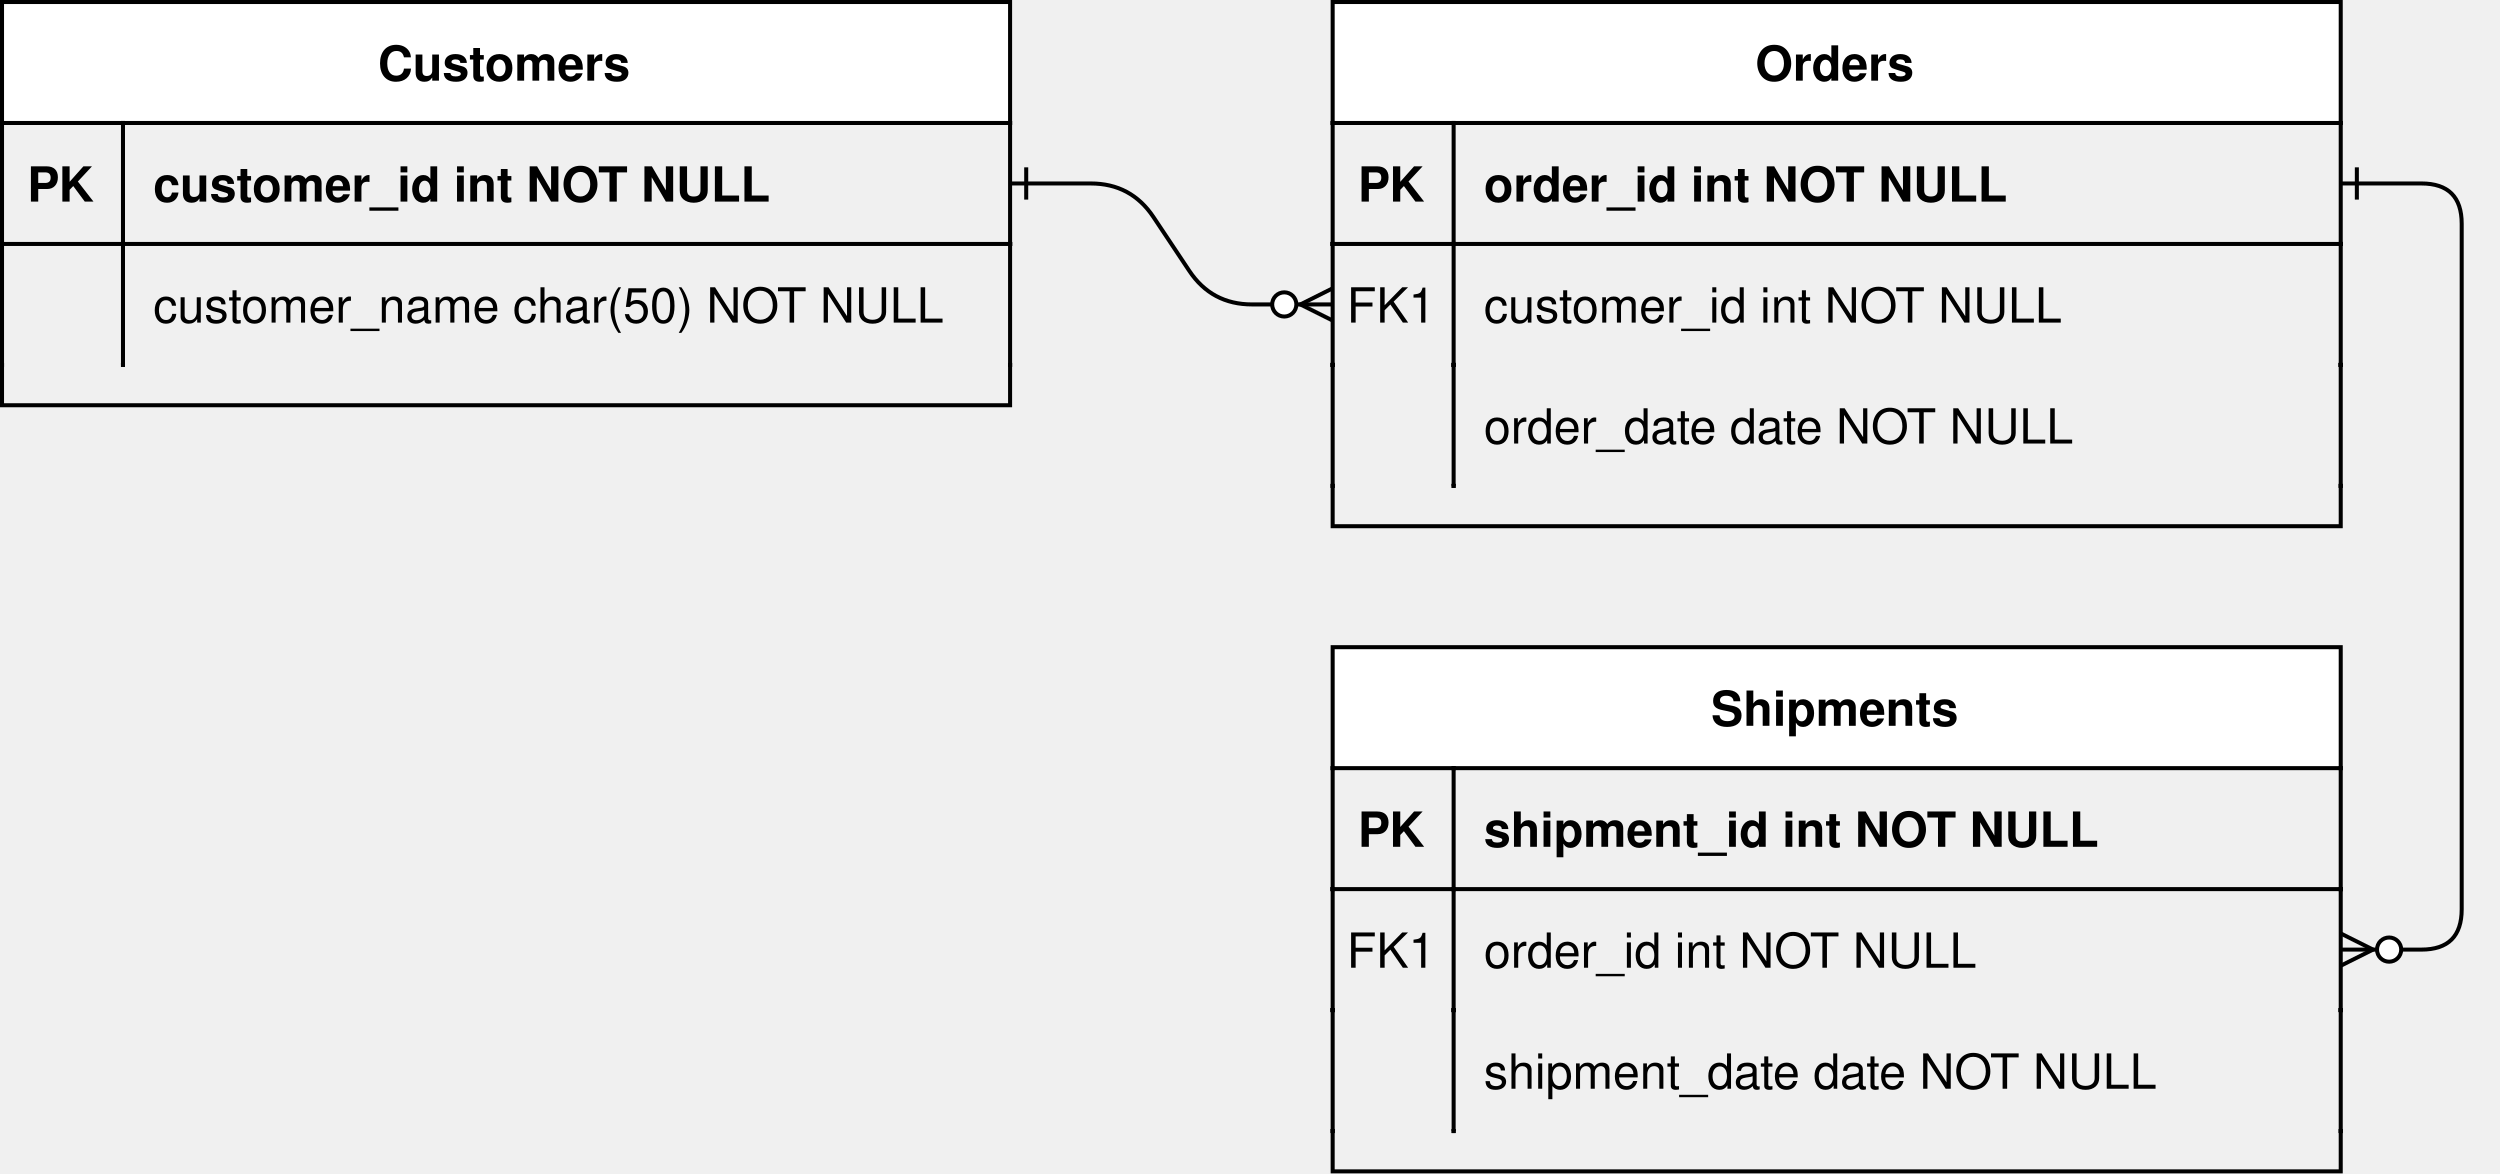
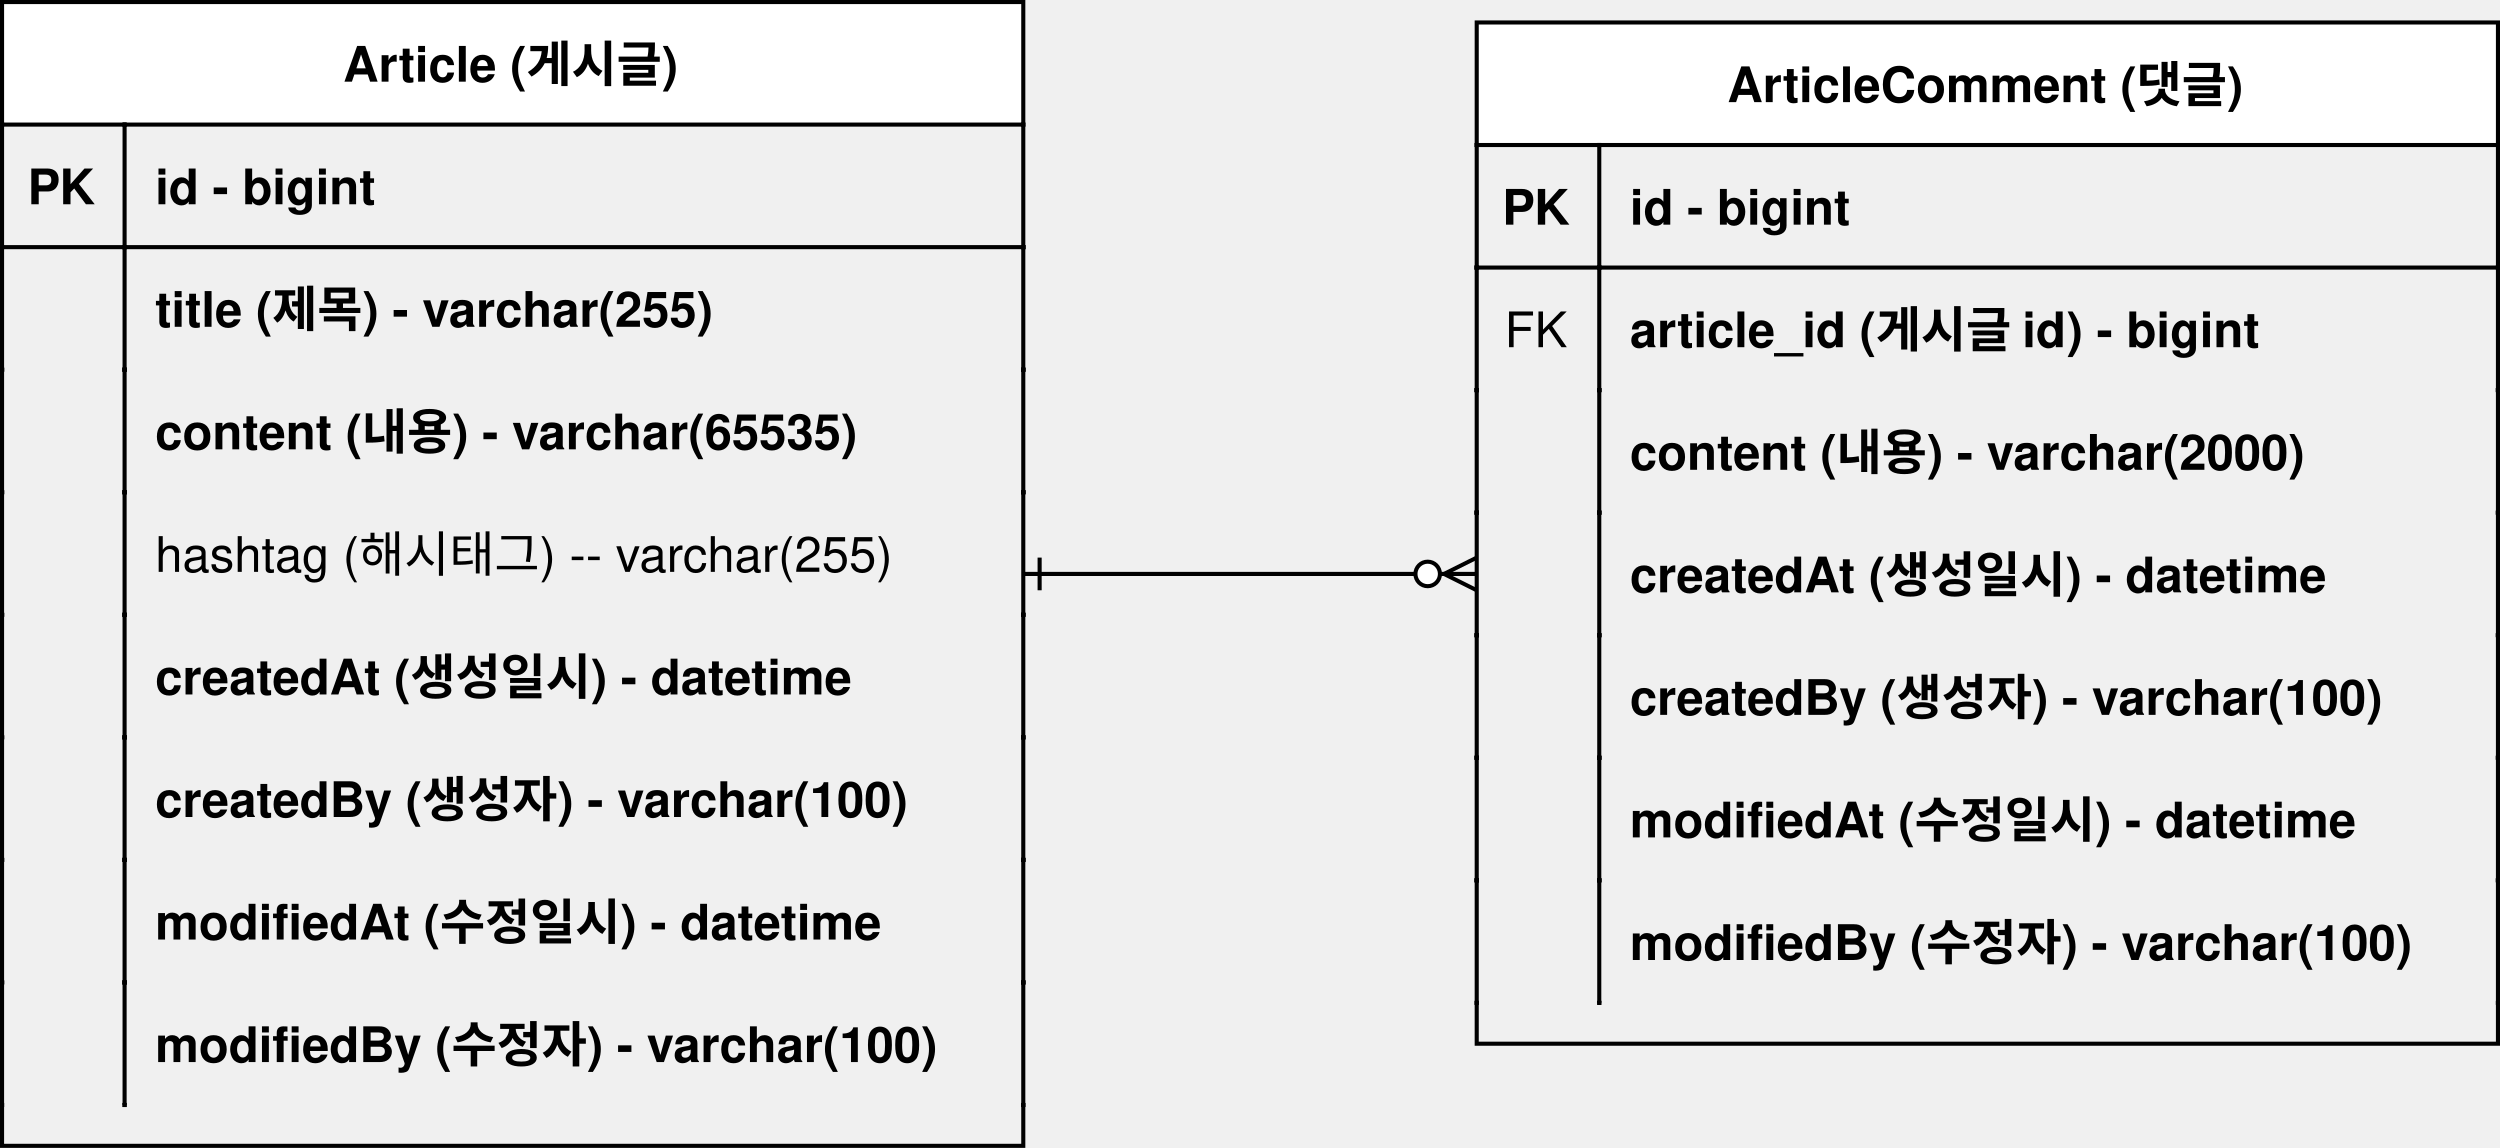
- <svg xmlns="http://www.w3.org/2000/svg" version="1.1" width="620px" height="291px" viewBox="-0.5 -0.5 620 291" content="&lt;mxfile host=&quot;app.diagrams.net&quot; modified=&quot;2023-02-15T13:46:23.161Z&quot; agent=&quot;5.0 (Windows NT 10.0; Win64; x64) AppleWebKit/537.36 (KHTML, like Gecko) Chrome/109.0.0.0 Safari/537.36&quot; etag=&quot;29L_UuVnSyGVLy82vhwZ&quot; version=&quot;20.8.20&quot; type=&quot;github&quot;&gt;&lt;diagram id=&quot;R2lEEEUBdFMjLlhIrx00&quot; name=&quot;Page-1&quot;&gt;7Vttb5s6GP01SHcfVoEJSfuxYckmLbmr2m77eOWCA9YIRsZ526+fDTaEOGlhd2m8JlLUwMMTg59zfGyfJpbrz9cfKcziKQlRYgE7XFvuBwsABwCXv4nIpowMbgZlIKI4lEl14AH/RDJoy+gChyhvJDJCEoazZjAgaYoC1ohBSsmqmTYjSfOuGYyQFngIYKJHv+OQxWX02rPr+CeEo1jd2bHllTlUyTKQxzAkq0YIrdmYpEw+4h2ic5iilPErU0h/IGp5o5gx0dNbC4z5ayayryJCogTBDOdXAZnzcJDzlPEMznEiyrzV0FA2xG/njizXp4Sw8mi+9lEisFIwlM80PnC1qgMV7bb4gP9+uZn8sFn6aeV+Y9NpdDd4ei9bWcJkIesra8M2quAo5PWXp/xWmG3uUQIZJumovjJEaXgr0OVJo/ufiJJHMoUp7/wwZ5Cy+hpJZfoY88dzPzgqRZ7b/FzvmnzOnCxogJ7pD+hJSkIaIfZMYl8CHjbYJiv3EZE5YnTDE1Y1xyomxdv8UkFaFGXZZCmUTIqqBqt73BFcEEsOTLcn21HDUlFSNVF2XX5qG+adhno7DfV3GypLozXED7Y6XocKFnVhFHhjlHJbMsoZGEapnt1kgnP9u5TqNxsCtveqlNIZ9YWGiOYar7iiZ+KQwaeCQQUJ5BTmChbwSYlBnHL9LVkSkCSBWY6L9DIS4yScwA1ZMNWQOhvO8BqF9+UMJnI5/ya8sVxSTMwFitXiMkxwlPLjgFNO3HFIUc6fZQJzJjMOknKJKEPrZ1mksPF2QFbDfYtlwNvHMtc+TKgGgl3hcl8WAAUU7zrDMLnnCwWYRgVmTUhEXUNKskc1+kQgE0RDdLRE5VRdFJ8PdZ8kRCCbloJQpBWd84b8xbvr21ee5fEH8Pm5U5/zl0inzCdpzijEBRyIA7VCAqwhI5m8T4Jm6jGoLKY4fiKM8Zn/EKzP0vplrCW2bktoj4ZsT0P27nMXbAnv6ywpVDvGYYjSckiKdSKs8d4D5d76VzXfBWN3ILbEw22NxxYA7mvW39PqT4QQ/sc/5APr1i5V+98vj+Lv18nEqpa6JsGjdLHMHeYZDHAaTcpP9nfw846B39o6OJ7Aa+LZP2el3L8q+zNK2T+1Ug40ZMefnS7gvtJYbAlAvzUAp5LGa63gwSLnfS7VEeyRRuOweFEX/zhYpujgzUUHj6ODN6fWQeUa/ia0ZqngTevyn0oFHd3PK1eIIWSIx+XbWchge7RMkUFH3zk/xDibF6J18To0rwNct5S343kdjr4lPqOpq8Pm2mm/OzPF7XD07fZbsjsq6ho8nekb5FwK4sXz6AqiMbOcvjc+I8nssNzsLpkntz0cfRv+V/seFVcN1kh981yZwmdle3TAyhQpBP9vd3yRQoOdD6BvxQ0cfC3rXxHVXB1U5d23VjxD96MDYsaooW5/+NLDv9gf1tZXOzp/1cM+GmQX+6PlcPz77A/wtu0PYL79AXT746V/ap6T99EBQWOmuIv3cSy9PLn3AXTvw8DB2Lb+5hsfQDc+KnVM4Vys9IMY0n88+93ZLPpNskD4af3jlvKr4PUvktzRLw==&lt;/diagram&gt;&lt;/mxfile&gt;" resource="https://app.diagrams.net/?libs=general;er#Hmansooonuna%2Ffastcampus-project1-board%2Ffeature%252F%25238-domain%2Fdocument%2Fproject-board-erd.drawio.svg">
+ <svg xmlns="http://www.w3.org/2000/svg" version="1.1" width="612px" height="281px" viewBox="-0.5 -0.5 612 281" content="&lt;mxfile host=&quot;app.diagrams.net&quot; modified=&quot;2023-02-15T13:55:29.198Z&quot; agent=&quot;5.0 (Windows NT 10.0; Win64; x64) AppleWebKit/537.36 (KHTML, like Gecko) Chrome/109.0.0.0 Safari/537.36&quot; etag=&quot;XLKn-9x9Zep3RxQVrcIQ&quot; version=&quot;20.8.20&quot; type=&quot;github&quot;&gt;&lt;diagram id=&quot;R2lEEEUBdFMjLlhIrx00&quot; name=&quot;Page-1&quot;&gt;7V3Rcps4FP0aZtqHdDAgBz8a7LTTTXaySXfbfdpRjIy1xcgDsmP36yuBZHBkHCfGsYOYcTvoIgmhe3QOupImhu1Pl58TOJvckABFhmUGS8MeGJYFHJP9zw0rYejZuSFMcJCbOoXhHv9CwijKhXMcoHQjIyUkoni2aRyROEYjumGDSUIeN7ONSbT51BkMkWK4H8FItX7HAZ3kVheYhf0LwuFEPrljijtTKDMLQzqBAXncMKElvSIxFU28RckUxiim7M4NTH6ixADDCaX8TfuGdcV+Y577U0hIGCE4w+mnEZky8yhlWa7GcIoj3s2lijxREXucPTRsPyGE5lfTpY8i7irphrxNVxV31/2Q8Hr3KOBfLFbXP00af3m0/6E3N+Ht5cOFqGUBo7noX9E3dCU7HAWs/0WSPQrT1R2KIMUkHhZ3PBQHfe5dlml49wsl5Bu5gTF7eS+lMKHFPRKL7FeYNc8edGQWkTb53SWmP8Q9fv0vt38CIjVYlrINVjIR02T1o5woleLJoliWkuXUbhR9kpJ5MkI7+s4SA4c1PkSirPP/X9///jqEf3a+3s/RHNIFAhdAZOQ9WXqEcNNnRKaItYhleCwAvYbtpAxmaUwyDyw2hwQUsA3XFa6fcUtwhmJBArYkAcEBlxL/sor83UWpMqaeVOSAzYo6PbBZUd43SkXsovTihSmD7AvgK11Qwm8/oXjEIGmZH4xh3/Asw/WNoW+4ntHzM4truOZHBeaMDWb8ksKHDNAZJgX92RwojNAoxDEbuzkwRySK4CzFWfbcMsFRcA1XZE5lRTLljfESBXc5+/G8bDhcs8pSgULOI3KQ8dswwmHMrkcMlfyJXoJS1pZrmFKRoxK3C5RQtNyJM3FXMr90nkRBCYYW2AJDyzWrEbfh4hf703mej6Sj2KtTDKM7JjIwDjOfbbqE92uQkNk3OT65YcahiJLhAuU0n3U+Yx6fRIR7Ns75KcuWvR3w2I+9r8+pBLAG+CzdKdLsx7Mn1CdxShOIM3cg5qhHxJ3lUTITz4nQWDYjEb3Jrx8IpUw1qty6G/jPO1t4197TufbRfAsU397+8RLvEvay4yiTkQkOAhTng5J/ZcDC41ucudUD615/6o6nQ3Ffjzh7e6TkAvuFHhCVFd3y4tpgxOAfQ4o8Mo+D9Cis3FU8zfJb5gX794BDqQXn5XbJuHleL53BEY7D67xk9wkuwFFwsTQqR6pVK072qu4tgHKpM91v//qsie67J6d79yDfvtGo37f/L/fu/8aTe0/xK5sTyg9u3+ib2Xe2Z/T7Rr/3UdD+AiajCUw+WABUf3q/E/LfMvM+FDRNZv6tU+I94g46EL8Cjb21oJL4e29I/Ftda70f3n+m+6uR22ja3/raaqCFx0Py2OgHTveuZXgOF4DeNt7vAmA3hvlrhI12xK91gOeoxL93+O5ozK8GeM5wwL9+CDt6Mr8azJnAdEJhmDP/wOgBwfwixD4wXFvG2i8Nz820oAmTgNqhox37t/Geo7E/ODX7v6N4z2uG8KWe7K9Ge0YJYk8M+lRGfDjbD7ILx2BDh08BBoZXLLrKuUDAilE8RWcIi7eaBVSASDsdkJuJWiGoXwjcUwtB57Dg3tkrQQ5e/aSgo0b2hBZ4qx1aMDR65tNwUMfcsQOn+TJQhSD9dEANK7Y6UI8OrDfsnk4HDov1nb8OVDig8TqgxvmmJMBjvDEpcI2eK9eDQTspeAWO9FMDNdTYqkFNauCcXA0Oi/2dvxp0NVUDNe4n1aA0LVDVoJ0W7A0h7YRAkpV6rMMn02l50wEDkt24Qx3PYGf3VgIHiM/u9bIw2I/518baqd/RerfX3n7dMRQqdf0tT3Vsb58aFHpHpzpe5RFNd4A5aqymsac66sSFfurd7vE6Ft2/5amO7e1TYz9X50j3B3hA021ejhp8gfk3938Zze86TZ3VLSdzzdCCA6ZxVQjSTwja7V7HEoKTn/JwGr7dy9F0v5ezZcPXSw56WKbeMbwq3GhH/qBd2j8W+Z/BSY+GL+0DTZf2gTq9a7f71g8j/cSgXdk/mhic/OAHaPjKPtB0ZR+oU7x2v2+tCNJPB9TZZasDNenAyc99yMWJxupAT08d6KrbN9r9voeoQQWOtFODrtWqwZHU4PSnP7qHxf/OXg1y8GqoBmror93vWy+EGiQELFn8hYM8e/FXKezhbw==&lt;/diagram&gt;&lt;/mxfile&gt;" resource="https://app.diagrams.net/#Hmansooonuna%2Ffastcampus-project1-board%2Ffeature%252F%25238-domain%2Fdocument%2Fproject-board-erd.drawio.svg">
  <defs>
-     <clipPath id="mx-clip-330-30-30-30-0">
-       <rect x="330" y="30" width="30" height="30" />
-     </clipPath>
-     <clipPath id="mx-clip-366-30-214-30-0">
-       <rect x="366" y="30" width="214" height="30" />
-     </clipPath>
-     <clipPath id="mx-clip-330-60-30-30-0">
-       <rect x="330" y="60" width="30" height="30" />
-     </clipPath>
-     <clipPath id="mx-clip-366-60-214-30-0">
-       <rect x="366" y="60" width="214" height="30" />
-     </clipPath>
-     <clipPath id="mx-clip-366-90-214-30-0">
-       <rect x="366" y="90" width="214" height="30" />
-     </clipPath>
-     <clipPath id="mx-clip-330-190-30-30-0">
-       <rect x="330" y="190" width="30" height="30" />
-     </clipPath>
-     <clipPath id="mx-clip-366-190-214-30-0">
-       <rect x="366" y="190" width="214" height="30" />
-     </clipPath>
-     <clipPath id="mx-clip-330-220-30-30-0">
-       <rect x="330" y="220" width="30" height="30" />
-     </clipPath>
-     <clipPath id="mx-clip-366-220-214-30-0">
-       <rect x="366" y="220" width="214" height="30" />
-     </clipPath>
-     <clipPath id="mx-clip-366-250-214-30-0">
-       <rect x="366" y="250" width="214" height="30" />
-     </clipPath>
    <clipPath id="mx-clip-0-30-30-30-0">
      <rect x="0" y="30" width="30" height="30" />
    </clipPath>
    <clipPath id="mx-clip-36-30-214-30-0">
      <rect x="36" y="30" width="214" height="30" />
    </clipPath>
    <clipPath id="mx-clip-36-60-214-30-0">
      <rect x="36" y="60" width="214" height="30" />
    </clipPath>
+     <clipPath id="mx-clip-36-90-214-30-0">
+       <rect x="36" y="90" width="214" height="30" />
+     </clipPath>
+     <clipPath id="mx-clip-36-120-214-30-0">
+       <rect x="36" y="120" width="214" height="30" />
+     </clipPath>
+     <clipPath id="mx-clip-36-150-214-30-0">
+       <rect x="36" y="150" width="214" height="30" />
+     </clipPath>
+     <clipPath id="mx-clip-36-180-214-30-0">
+       <rect x="36" y="180" width="214" height="30" />
+     </clipPath>
+     <clipPath id="mx-clip-36-210-214-30-0">
+       <rect x="36" y="210" width="214" height="30" />
+     </clipPath>
+     <clipPath id="mx-clip-36-240-214-30-0">
+       <rect x="36" y="240" width="214" height="30" />
+     </clipPath>
+     <clipPath id="mx-clip-361-35-30-30-0">
+       <rect x="361" y="35" width="30" height="30" />
+     </clipPath>
+     <clipPath id="mx-clip-397-35-214-30-0">
+       <rect x="397" y="35" width="214" height="30" />
+     </clipPath>
+     <clipPath id="mx-clip-361-65-30-30-0">
+       <rect x="361" y="65" width="30" height="30" />
+     </clipPath>
+     <clipPath id="mx-clip-397-65-214-30-0">
+       <rect x="397" y="65" width="214" height="30" />
+     </clipPath>
+     <clipPath id="mx-clip-397-95-214-30-0">
+       <rect x="397" y="95" width="214" height="30" />
+     </clipPath>
+     <clipPath id="mx-clip-397-125-214-30-0">
+       <rect x="397" y="125" width="214" height="30" />
+     </clipPath>
+     <clipPath id="mx-clip-397-155-214-30-0">
+       <rect x="397" y="155" width="214" height="30" />
+     </clipPath>
+     <clipPath id="mx-clip-397-185-214-30-0">
+       <rect x="397" y="185" width="214" height="30" />
+     </clipPath>
+     <clipPath id="mx-clip-397-215-214-30-0">
+       <rect x="397" y="215" width="214" height="30" />
+     </clipPath>
  </defs>
  <g>
-     <path d="M 250 45 L 270 45 Q 280 45 285.55 53.32 L 294.45 66.68 Q 300 75 310 75 L 330 75" fill="none" stroke="rgb(0, 0, 0)" stroke-miterlimit="10" pointer-events="stroke" />
-     <path d="M 254 41 L 254 49" fill="none" stroke="rgb(0, 0, 0)" stroke-miterlimit="10" pointer-events="all" />
-     <ellipse cx="318" cy="75" rx="3" ry="3" fill="#ffffff" stroke="rgb(0, 0, 0)" pointer-events="all" />
-     <path d="M 330 71 L 322 75 L 330 79" fill="none" stroke="rgb(0, 0, 0)" stroke-miterlimit="10" pointer-events="all" />
-     <path d="M 580 45 L 600 45 Q 610 45 610 55 L 610 225 Q 610 235 600 235 L 580 235" fill="none" stroke="rgb(0, 0, 0)" stroke-miterlimit="10" pointer-events="stroke" />
-     <path d="M 584 41 L 584 49" fill="none" stroke="rgb(0, 0, 0)" stroke-miterlimit="10" pointer-events="all" />
-     <ellipse cx="592" cy="235" rx="3" ry="3" fill="#ffffff" stroke="rgb(0, 0, 0)" pointer-events="all" />
-     <path d="M 580 239 L 588 235 L 580 231" fill="none" stroke="rgb(0, 0, 0)" stroke-miterlimit="10" pointer-events="all" />
-     <path d="M 330 30 L 330 0 L 580 0 L 580 30" fill="rgb(255, 255, 255)" stroke="rgb(0, 0, 0)" stroke-miterlimit="10" pointer-events="all" />
-     <path d="M 330 30 L 330 130 L 580 130 L 580 30" fill="none" stroke="rgb(0, 0, 0)" stroke-miterlimit="10" pointer-events="none" />
-     <path d="M 330 30 L 580 30" fill="none" stroke="rgb(0, 0, 0)" stroke-miterlimit="10" pointer-events="none" />
-     <path d="M 360 30 L 360 60 L 360 90 L 360 120" fill="none" stroke="rgb(0, 0, 0)" stroke-miterlimit="10" pointer-events="none" />
+     <path d="M 250 140 L 270 140 Q 280 140 290 140 L 321 140 Q 331 140 341 140 L 361 140" fill="none" stroke="rgb(0, 0, 0)" stroke-miterlimit="10" pointer-events="stroke" />
+     <path d="M 254 136 L 254 144" fill="none" stroke="rgb(0, 0, 0)" stroke-miterlimit="10" pointer-events="all" />
+     <ellipse cx="349" cy="140" rx="3" ry="3" fill="#ffffff" stroke="rgb(0, 0, 0)" pointer-events="all" />
+     <path d="M 361 136 L 353 140 L 361 144" fill="none" stroke="rgb(0, 0, 0)" stroke-miterlimit="10" pointer-events="all" />
+     <path d="M 0 30 L 0 0 L 250 0 L 250 30" fill="rgb(255, 255, 255)" stroke="rgb(0, 0, 0)" stroke-miterlimit="10" pointer-events="all" />
+     <path d="M 0 30 L 0 280 L 250 280 L 250 30" fill="none" stroke="rgb(0, 0, 0)" stroke-miterlimit="10" pointer-events="none" />
+     <path d="M 0 30 L 250 30" fill="none" stroke="rgb(0, 0, 0)" stroke-miterlimit="10" pointer-events="none" />
+     <path d="M 30 30 L 30 60 L 30 90 L 30 120 L 30 150 L 30 180 L 30 210 L 30 240 L 30 270" fill="none" stroke="rgb(0, 0, 0)" stroke-miterlimit="10" pointer-events="none" />
    <g fill="rgb(0, 0, 0)" font-family="Helvetica" font-weight="bold" pointer-events="none" text-anchor="middle" font-size="12px">
-       <text x="454.5" y="19.5">Orders</text>
-     </g>
-     <path d="M 330 30 M 580 30 M 580 60 L 330 60" fill="none" stroke="rgb(0, 0, 0)" stroke-linecap="square" stroke-miterlimit="10" pointer-events="none" />
-     <path d="M 330 30 M 360 30 M 360 60 M 330 60" fill="none" stroke="rgb(0, 0, 0)" stroke-linecap="square" stroke-miterlimit="10" pointer-events="none" />
-     <g fill="rgb(0, 0, 0)" font-family="Helvetica" font-weight="bold" pointer-events="none" clip-path="url(#mx-clip-330-30-30-30-0)" text-anchor="middle" font-size="12px">
-       <text x="344.5" y="49.5">PK</text>
-     </g>
-     <path d="M 360 30 M 580 30 M 580 60 M 360 60" fill="none" stroke="rgb(0, 0, 0)" stroke-linecap="square" stroke-miterlimit="10" pointer-events="none" />
-     <g fill="rgb(0, 0, 0)" font-family="Helvetica" font-weight="bold" text-decoration="underline" pointer-events="none" clip-path="url(#mx-clip-366-30-214-30-0)" font-size="12px">
-       <text x="367.5" y="49.5">order_id int NOT NULL </text>
-     </g>
-     <path d="M 330 60 M 580 60 M 580 90 M 330 90" fill="none" stroke="rgb(0, 0, 0)" stroke-linecap="square" stroke-miterlimit="10" pointer-events="none" />
-     <path d="M 330 60 M 360 60 M 360 90 M 330 90" fill="none" stroke="rgb(0, 0, 0)" stroke-linecap="square" stroke-miterlimit="10" pointer-events="none" />
-     <g fill="rgb(0, 0, 0)" font-family="Helvetica" pointer-events="none" clip-path="url(#mx-clip-330-60-30-30-0)" text-anchor="middle" font-size="12px">
-       <text x="344.5" y="79.5">FK1</text>
-     </g>
-     <path d="M 360 60 M 580 60 M 580 90 M 360 90" fill="none" stroke="rgb(0, 0, 0)" stroke-linecap="square" stroke-miterlimit="10" pointer-events="none" />
-     <g fill="rgb(0, 0, 0)" font-family="Helvetica" pointer-events="none" clip-path="url(#mx-clip-366-60-214-30-0)" font-size="12px">
-       <text x="367.5" y="79.5">customer_id int NOT NULL</text>
-     </g>
-     <path d="M 330 90 M 580 90 M 580 120 M 330 120" fill="none" stroke="rgb(0, 0, 0)" stroke-linecap="square" stroke-miterlimit="10" pointer-events="none" />
-     <path d="M 330 90 M 360 90 M 360 120 M 330 120" fill="none" stroke="rgb(0, 0, 0)" stroke-linecap="square" stroke-miterlimit="10" pointer-events="none" />
-     <path d="M 360 90 M 580 90 M 580 120 M 360 120" fill="none" stroke="rgb(0, 0, 0)" stroke-linecap="square" stroke-miterlimit="10" pointer-events="none" />
-     <g fill="rgb(0, 0, 0)" font-family="Helvetica" pointer-events="none" clip-path="url(#mx-clip-366-90-214-30-0)" font-size="12px">
-       <text x="367.5" y="109.5">order_date date NOT NULL</text>
-     </g>
-     <path d="M 330 190 L 330 160 L 580 160 L 580 190" fill="rgb(255, 255, 255)" stroke="rgb(0, 0, 0)" stroke-miterlimit="10" pointer-events="none" />
-     <path d="M 330 190 L 330 290 L 580 290 L 580 190" fill="none" stroke="rgb(0, 0, 0)" stroke-miterlimit="10" pointer-events="none" />
-     <path d="M 330 190 L 580 190" fill="none" stroke="rgb(0, 0, 0)" stroke-miterlimit="10" pointer-events="none" />
-     <path d="M 360 190 L 360 220 L 360 250 L 360 280" fill="none" stroke="rgb(0, 0, 0)" stroke-miterlimit="10" pointer-events="none" />
-     <g fill="rgb(0, 0, 0)" font-family="Helvetica" font-weight="bold" pointer-events="none" text-anchor="middle" font-size="12px">
-       <text x="454.5" y="179.5">Shipments</text>
-     </g>
-     <path d="M 330 190 M 580 190 M 580 220 L 330 220" fill="none" stroke="rgb(0, 0, 0)" stroke-linecap="square" stroke-miterlimit="10" pointer-events="none" />
-     <path d="M 330 190 M 360 190 M 360 220 M 330 220" fill="none" stroke="rgb(0, 0, 0)" stroke-linecap="square" stroke-miterlimit="10" pointer-events="none" />
-     <g fill="rgb(0, 0, 0)" font-family="Helvetica" font-weight="bold" pointer-events="none" clip-path="url(#mx-clip-330-190-30-30-0)" text-anchor="middle" font-size="12px">
-       <text x="344.5" y="209.5">PK</text>
-     </g>
-     <path d="M 360 190 M 580 190 M 580 220 M 360 220" fill="none" stroke="rgb(0, 0, 0)" stroke-linecap="square" stroke-miterlimit="10" pointer-events="none" />
-     <g fill="rgb(0, 0, 0)" font-family="Helvetica" font-weight="bold" text-decoration="underline" pointer-events="none" clip-path="url(#mx-clip-366-190-214-30-0)" font-size="12px">
-       <text x="367.5" y="209.5">shipment_id int NOT NULL </text>
-     </g>
-     <path d="M 330 220 M 580 220 M 580 250 M 330 250" fill="none" stroke="rgb(0, 0, 0)" stroke-linecap="square" stroke-miterlimit="10" pointer-events="none" />
-     <path d="M 330 220 M 360 220 M 360 250 M 330 250" fill="none" stroke="rgb(0, 0, 0)" stroke-linecap="square" stroke-miterlimit="10" pointer-events="none" />
-     <g fill="rgb(0, 0, 0)" font-family="Helvetica" pointer-events="none" clip-path="url(#mx-clip-330-220-30-30-0)" text-anchor="middle" font-size="12px">
-       <text x="344.5" y="239.5">FK1</text>
-     </g>
-     <path d="M 360 220 M 580 220 M 580 250 M 360 250" fill="none" stroke="rgb(0, 0, 0)" stroke-linecap="square" stroke-miterlimit="10" pointer-events="none" />
-     <g fill="rgb(0, 0, 0)" font-family="Helvetica" pointer-events="none" clip-path="url(#mx-clip-366-220-214-30-0)" font-size="12px">
-       <text x="367.5" y="239.5">order_id int NOT NULL</text>
-     </g>
-     <path d="M 330 250 M 580 250 M 580 280 M 330 280" fill="none" stroke="rgb(0, 0, 0)" stroke-linecap="square" stroke-miterlimit="10" pointer-events="none" />
-     <path d="M 330 250 M 360 250 M 360 280 M 330 280" fill="none" stroke="rgb(0, 0, 0)" stroke-linecap="square" stroke-miterlimit="10" pointer-events="none" />
-     <path d="M 360 250 M 580 250 M 580 280 M 360 280" fill="none" stroke="rgb(0, 0, 0)" stroke-linecap="square" stroke-miterlimit="10" pointer-events="none" />
-     <g fill="rgb(0, 0, 0)" font-family="Helvetica" pointer-events="none" clip-path="url(#mx-clip-366-250-214-30-0)" font-size="12px">
-       <text x="367.5" y="269.5">shipment_date date NOT NULL</text>
-     </g>
-     <path d="M 0 30 L 0 0 L 250 0 L 250 30" fill="rgb(255, 255, 255)" stroke="rgb(0, 0, 0)" stroke-miterlimit="10" pointer-events="none" />
-     <path d="M 0 30 L 0 100 L 250 100 L 250 30" fill="none" stroke="rgb(0, 0, 0)" stroke-miterlimit="10" pointer-events="none" />
-     <path d="M 0 30 L 250 30" fill="none" stroke="rgb(0, 0, 0)" stroke-miterlimit="10" pointer-events="none" />
-     <path d="M 30 30 L 30 60 L 30 90" fill="none" stroke="rgb(0, 0, 0)" stroke-miterlimit="10" pointer-events="none" />
-     <g fill="rgb(0, 0, 0)" font-family="Helvetica" font-weight="bold" pointer-events="none" text-anchor="middle" font-size="12px">
-       <text x="124.5" y="19.5">Customers</text>
+       <text x="124.5" y="19.5">Article (게시글)</text>
    </g>
    <path d="M 0 30 M 250 30 M 250 60 L 0 60" fill="none" stroke="rgb(0, 0, 0)" stroke-linecap="square" stroke-miterlimit="10" pointer-events="none" />
    <path d="M 0 30 M 30 30 M 30 60 M 0 60" fill="none" stroke="rgb(0, 0, 0)" stroke-linecap="square" stroke-miterlimit="10" pointer-events="none" />
    <g fill="rgb(0, 0, 0)" font-family="Helvetica" font-weight="bold" pointer-events="none" clip-path="url(#mx-clip-0-30-30-30-0)" text-anchor="middle" font-size="12px">
      <text x="14.5" y="49.5">PK</text>
    </g>
    <path d="M 30 30 M 250 30 M 250 60 M 30 60" fill="none" stroke="rgb(0, 0, 0)" stroke-linecap="square" stroke-miterlimit="10" pointer-events="none" />
    <g fill="rgb(0, 0, 0)" font-family="Helvetica" font-weight="bold" text-decoration="underline" pointer-events="none" clip-path="url(#mx-clip-36-30-214-30-0)" font-size="12px">
-       <text x="37.5" y="49.5">customer_id int NOT NULL </text>
+       <text x="37.5" y="49.5">id - bigint</text>
    </g>
    <path d="M 0 60 M 250 60 M 250 90 M 0 90" fill="none" stroke="rgb(0, 0, 0)" stroke-linecap="square" stroke-miterlimit="10" pointer-events="none" />
    <path d="M 0 60 M 30 60 M 30 90 M 0 90" fill="none" stroke="rgb(0, 0, 0)" stroke-linecap="square" stroke-miterlimit="10" pointer-events="none" />
    <path d="M 30 60 M 250 60 M 250 90 M 30 90" fill="none" stroke="rgb(0, 0, 0)" stroke-linecap="square" stroke-miterlimit="10" pointer-events="none" />
-     <g fill="rgb(0, 0, 0)" font-family="Helvetica" pointer-events="none" clip-path="url(#mx-clip-36-60-214-30-0)" font-size="12px">
-       <text x="37.5" y="79.5">customer_name char(50) NOT NULL</text>
+     <g fill="rgb(0, 0, 0)" font-family="Helvetica" font-weight="bold" pointer-events="none" clip-path="url(#mx-clip-36-60-214-30-0)" font-size="12px">
+       <text x="37.5" y="79.5">title (제목) - varchar(255)</text>
+     </g>
+     <path d="M 0 90 M 250 90 M 250 120 M 0 120" fill="none" stroke="rgb(0, 0, 0)" stroke-linecap="square" stroke-miterlimit="10" pointer-events="none" />
+     <path d="M 0 90 M 30 90 M 30 120 M 0 120" fill="none" stroke="rgb(0, 0, 0)" stroke-linecap="square" stroke-miterlimit="10" pointer-events="none" />
+     <path d="M 30 90 M 250 90 M 250 120 M 30 120" fill="none" stroke="rgb(0, 0, 0)" stroke-linecap="square" stroke-miterlimit="10" pointer-events="none" />
+     <g fill="rgb(0, 0, 0)" font-family="Helvetica" font-weight="bold" pointer-events="none" clip-path="url(#mx-clip-36-90-214-30-0)" font-size="12px">
+       <text x="37.5" y="109.5">content (내용) - varchar(65535)</text>
+     </g>
+     <path d="M 0 120 M 250 120 M 250 150 M 0 150" fill="none" stroke="rgb(0, 0, 0)" stroke-linecap="square" stroke-miterlimit="10" pointer-events="none" />
+     <path d="M 0 120 M 30 120 M 30 150 M 0 150" fill="none" stroke="rgb(0, 0, 0)" stroke-linecap="square" stroke-miterlimit="10" pointer-events="none" />
+     <path d="M 30 120 M 250 120 M 250 150 M 30 150" fill="none" stroke="rgb(0, 0, 0)" stroke-linecap="square" stroke-miterlimit="10" pointer-events="none" />
+     <g fill="rgb(0, 0, 0)" font-family="Helvetica" pointer-events="none" clip-path="url(#mx-clip-36-120-214-30-0)" font-size="12px">
+       <text x="37.5" y="139.5">hashtag (해시태그) -- varchar(255)</text>
+     </g>
+     <path d="M 0 150 M 250 150 M 250 180 M 0 180" fill="none" stroke="rgb(0, 0, 0)" stroke-linecap="square" stroke-miterlimit="10" pointer-events="none" />
+     <path d="M 0 150 M 30 150 M 30 180 M 0 180" fill="none" stroke="rgb(0, 0, 0)" stroke-linecap="square" stroke-miterlimit="10" pointer-events="none" />
+     <path d="M 30 150 M 250 150 M 250 180 M 30 180" fill="none" stroke="rgb(0, 0, 0)" stroke-linecap="square" stroke-miterlimit="10" pointer-events="none" />
+     <g fill="rgb(0, 0, 0)" font-family="Helvetica" font-weight="bold" pointer-events="none" clip-path="url(#mx-clip-36-150-214-30-0)" font-size="12px">
+       <text x="37.5" y="169.5">createdAt (생성일시) - datetime</text>
+     </g>
+     <path d="M 0 180 M 250 180 M 250 210 M 0 210" fill="none" stroke="rgb(0, 0, 0)" stroke-linecap="square" stroke-miterlimit="10" pointer-events="none" />
+     <path d="M 0 180 M 30 180 M 30 210 M 0 210" fill="none" stroke="rgb(0, 0, 0)" stroke-linecap="square" stroke-miterlimit="10" pointer-events="none" />
+     <path d="M 30 180 M 250 180 M 250 210 M 30 210" fill="none" stroke="rgb(0, 0, 0)" stroke-linecap="square" stroke-miterlimit="10" pointer-events="none" />
+     <g fill="rgb(0, 0, 0)" font-family="Helvetica" font-weight="bold" pointer-events="none" clip-path="url(#mx-clip-36-180-214-30-0)" font-size="12px">
+       <text x="37.5" y="199.5">createdBy (생성자) - varchar(100)</text>
+     </g>
+     <path d="M 0 210 M 250 210 M 250 240 M 0 240" fill="none" stroke="rgb(0, 0, 0)" stroke-linecap="square" stroke-miterlimit="10" pointer-events="none" />
+     <path d="M 0 210 M 30 210 M 30 240 M 0 240" fill="none" stroke="rgb(0, 0, 0)" stroke-linecap="square" stroke-miterlimit="10" pointer-events="none" />
+     <path d="M 30 210 M 250 210 M 250 240 M 30 240" fill="none" stroke="rgb(0, 0, 0)" stroke-linecap="square" stroke-miterlimit="10" pointer-events="none" />
+     <g fill="rgb(0, 0, 0)" font-family="Helvetica" font-weight="bold" pointer-events="none" clip-path="url(#mx-clip-36-210-214-30-0)" font-size="12px">
+       <text x="37.5" y="229.5">modifiedAt (수정일시) - datetime</text>
+     </g>
+     <path d="M 0 240 M 250 240 M 250 270 M 0 270" fill="none" stroke="rgb(0, 0, 0)" stroke-linecap="square" stroke-miterlimit="10" pointer-events="none" />
+     <path d="M 0 240 M 30 240 M 30 270 M 0 270" fill="none" stroke="rgb(0, 0, 0)" stroke-linecap="square" stroke-miterlimit="10" pointer-events="none" />
+     <path d="M 30 240 M 250 240 M 250 270 M 30 270" fill="none" stroke="rgb(0, 0, 0)" stroke-linecap="square" stroke-miterlimit="10" pointer-events="none" />
+     <g fill="rgb(0, 0, 0)" font-family="Helvetica" font-weight="bold" pointer-events="none" clip-path="url(#mx-clip-36-240-214-30-0)" font-size="12px">
+       <text x="37.5" y="259.5">modifiedBy (수정자) - varchar(100)</text>
+     </g>
+     <path d="M 361 35 L 361 5 L 611 5 L 611 35" fill="rgb(255, 255, 255)" stroke="rgb(0, 0, 0)" stroke-miterlimit="10" pointer-events="none" />
+     <path d="M 361 35 L 361 255 L 611 255 L 611 35" fill="none" stroke="rgb(0, 0, 0)" stroke-miterlimit="10" pointer-events="none" />
+     <path d="M 361 35 L 611 35" fill="none" stroke="rgb(0, 0, 0)" stroke-miterlimit="10" pointer-events="none" />
+     <path d="M 391 35 L 391 65 L 391 95 L 391 125 L 391 155 L 391 185 L 391 215 L 391 245" fill="none" stroke="rgb(0, 0, 0)" stroke-miterlimit="10" pointer-events="none" />
+     <g fill="rgb(0, 0, 0)" font-family="Helvetica" font-weight="bold" pointer-events="none" text-anchor="middle" font-size="12px">
+       <text x="485.5" y="24.5">ArticleComment (댓글)</text>
+     </g>
+     <path d="M 361 35 M 611 35 M 611 65 L 361 65" fill="none" stroke="rgb(0, 0, 0)" stroke-linecap="square" stroke-miterlimit="10" pointer-events="none" />
+     <path d="M 361 35 M 391 35 M 391 65 M 361 65" fill="none" stroke="rgb(0, 0, 0)" stroke-linecap="square" stroke-miterlimit="10" pointer-events="none" />
+     <g fill="rgb(0, 0, 0)" font-family="Helvetica" font-weight="bold" pointer-events="none" clip-path="url(#mx-clip-361-35-30-30-0)" text-anchor="middle" font-size="12px">
+       <text x="375.5" y="54.5">PK</text>
+     </g>
+     <path d="M 391 35 M 611 35 M 611 65 M 391 65" fill="none" stroke="rgb(0, 0, 0)" stroke-linecap="square" stroke-miterlimit="10" pointer-events="none" />
+     <g fill="rgb(0, 0, 0)" font-family="Helvetica" font-weight="bold" text-decoration="underline" pointer-events="none" clip-path="url(#mx-clip-397-35-214-30-0)" font-size="12px">
+       <text x="398.5" y="54.5">id - bigint</text>
+     </g>
+     <path d="M 361 65 M 611 65 M 611 95 M 361 95" fill="none" stroke="rgb(0, 0, 0)" stroke-linecap="square" stroke-miterlimit="10" pointer-events="none" />
+     <path d="M 361 65 M 391 65 M 391 95 M 361 95" fill="none" stroke="rgb(0, 0, 0)" stroke-linecap="square" stroke-miterlimit="10" pointer-events="none" />
+     <g fill="rgb(0, 0, 0)" font-family="Helvetica" pointer-events="none" clip-path="url(#mx-clip-361-65-30-30-0)" text-anchor="middle" font-size="12px">
+       <text x="375.5" y="84.5">FK</text>
+     </g>
+     <path d="M 391 65 M 611 65 M 611 95 M 391 95" fill="none" stroke="rgb(0, 0, 0)" stroke-linecap="square" stroke-miterlimit="10" pointer-events="none" />
+     <g fill="rgb(0, 0, 0)" font-family="Helvetica" font-weight="bold" pointer-events="none" clip-path="url(#mx-clip-397-65-214-30-0)" font-size="12px">
+       <text x="398.5" y="84.5">article_id (게시글 id) - bigint</text>
+     </g>
+     <path d="M 361 95 M 611 95 M 611 125 M 361 125" fill="none" stroke="rgb(0, 0, 0)" stroke-linecap="square" stroke-miterlimit="10" pointer-events="none" />
+     <path d="M 361 95 M 391 95 M 391 125 M 361 125" fill="none" stroke="rgb(0, 0, 0)" stroke-linecap="square" stroke-miterlimit="10" pointer-events="none" />
+     <path d="M 391 95 M 611 95 M 611 125 M 391 125" fill="none" stroke="rgb(0, 0, 0)" stroke-linecap="square" stroke-miterlimit="10" pointer-events="none" />
+     <g fill="rgb(0, 0, 0)" font-family="Helvetica" font-weight="bold" pointer-events="none" clip-path="url(#mx-clip-397-95-214-30-0)" font-size="12px">
+       <text x="398.5" y="114.5">content (내용) - varchar(2000)</text>
+     </g>
+     <path d="M 361 125 M 611 125 M 611 155 M 361 155" fill="none" stroke="rgb(0, 0, 0)" stroke-linecap="square" stroke-miterlimit="10" pointer-events="none" />
+     <path d="M 361 125 M 391 125 M 391 155 M 361 155" fill="none" stroke="rgb(0, 0, 0)" stroke-linecap="square" stroke-miterlimit="10" pointer-events="none" />
+     <path d="M 391 125 M 611 125 M 611 155 M 391 155" fill="none" stroke="rgb(0, 0, 0)" stroke-linecap="square" stroke-miterlimit="10" pointer-events="none" />
+     <g fill="rgb(0, 0, 0)" font-family="Helvetica" font-weight="bold" pointer-events="none" clip-path="url(#mx-clip-397-125-214-30-0)" font-size="12px">
+       <text x="398.5" y="144.5">createdAt (생성일시) - datetime</text>
+     </g>
+     <path d="M 361 155 M 611 155 M 611 185 M 361 185" fill="none" stroke="rgb(0, 0, 0)" stroke-linecap="square" stroke-miterlimit="10" pointer-events="none" />
+     <path d="M 361 155 M 391 155 M 391 185 M 361 185" fill="none" stroke="rgb(0, 0, 0)" stroke-linecap="square" stroke-miterlimit="10" pointer-events="none" />
+     <path d="M 391 155 M 611 155 M 611 185 M 391 185" fill="none" stroke="rgb(0, 0, 0)" stroke-linecap="square" stroke-miterlimit="10" pointer-events="none" />
+     <g fill="rgb(0, 0, 0)" font-family="Helvetica" font-weight="bold" pointer-events="none" clip-path="url(#mx-clip-397-155-214-30-0)" font-size="12px">
+       <text x="398.5" y="174.5">createdBy (생성자) - varchar(100)</text>
+     </g>
+     <path d="M 361 185 M 611 185 M 611 215 M 361 215" fill="none" stroke="rgb(0, 0, 0)" stroke-linecap="square" stroke-miterlimit="10" pointer-events="none" />
+     <path d="M 361 185 M 391 185 M 391 215 M 361 215" fill="none" stroke="rgb(0, 0, 0)" stroke-linecap="square" stroke-miterlimit="10" pointer-events="none" />
+     <path d="M 391 185 M 611 185 M 611 215 M 391 215" fill="none" stroke="rgb(0, 0, 0)" stroke-linecap="square" stroke-miterlimit="10" pointer-events="none" />
+     <g fill="rgb(0, 0, 0)" font-family="Helvetica" font-weight="bold" pointer-events="none" clip-path="url(#mx-clip-397-185-214-30-0)" font-size="12px">
+       <text x="398.5" y="204.5">modifiedAt (수정일시) - datetime</text>
+     </g>
+     <path d="M 361 215 M 611 215 M 611 245 M 361 245" fill="none" stroke="rgb(0, 0, 0)" stroke-linecap="square" stroke-miterlimit="10" pointer-events="none" />
+     <path d="M 361 215 M 391 215 M 391 245 M 361 245" fill="none" stroke="rgb(0, 0, 0)" stroke-linecap="square" stroke-miterlimit="10" pointer-events="none" />
+     <path d="M 391 215 M 611 215 M 611 245 M 391 245" fill="none" stroke="rgb(0, 0, 0)" stroke-linecap="square" stroke-miterlimit="10" pointer-events="none" />
+     <g fill="rgb(0, 0, 0)" font-family="Helvetica" font-weight="bold" pointer-events="none" clip-path="url(#mx-clip-397-215-214-30-0)" font-size="12px">
+       <text x="398.5" y="234.5">modifiedBy (수정자) - varchar(100)</text>
    </g>
  </g>
</svg>
